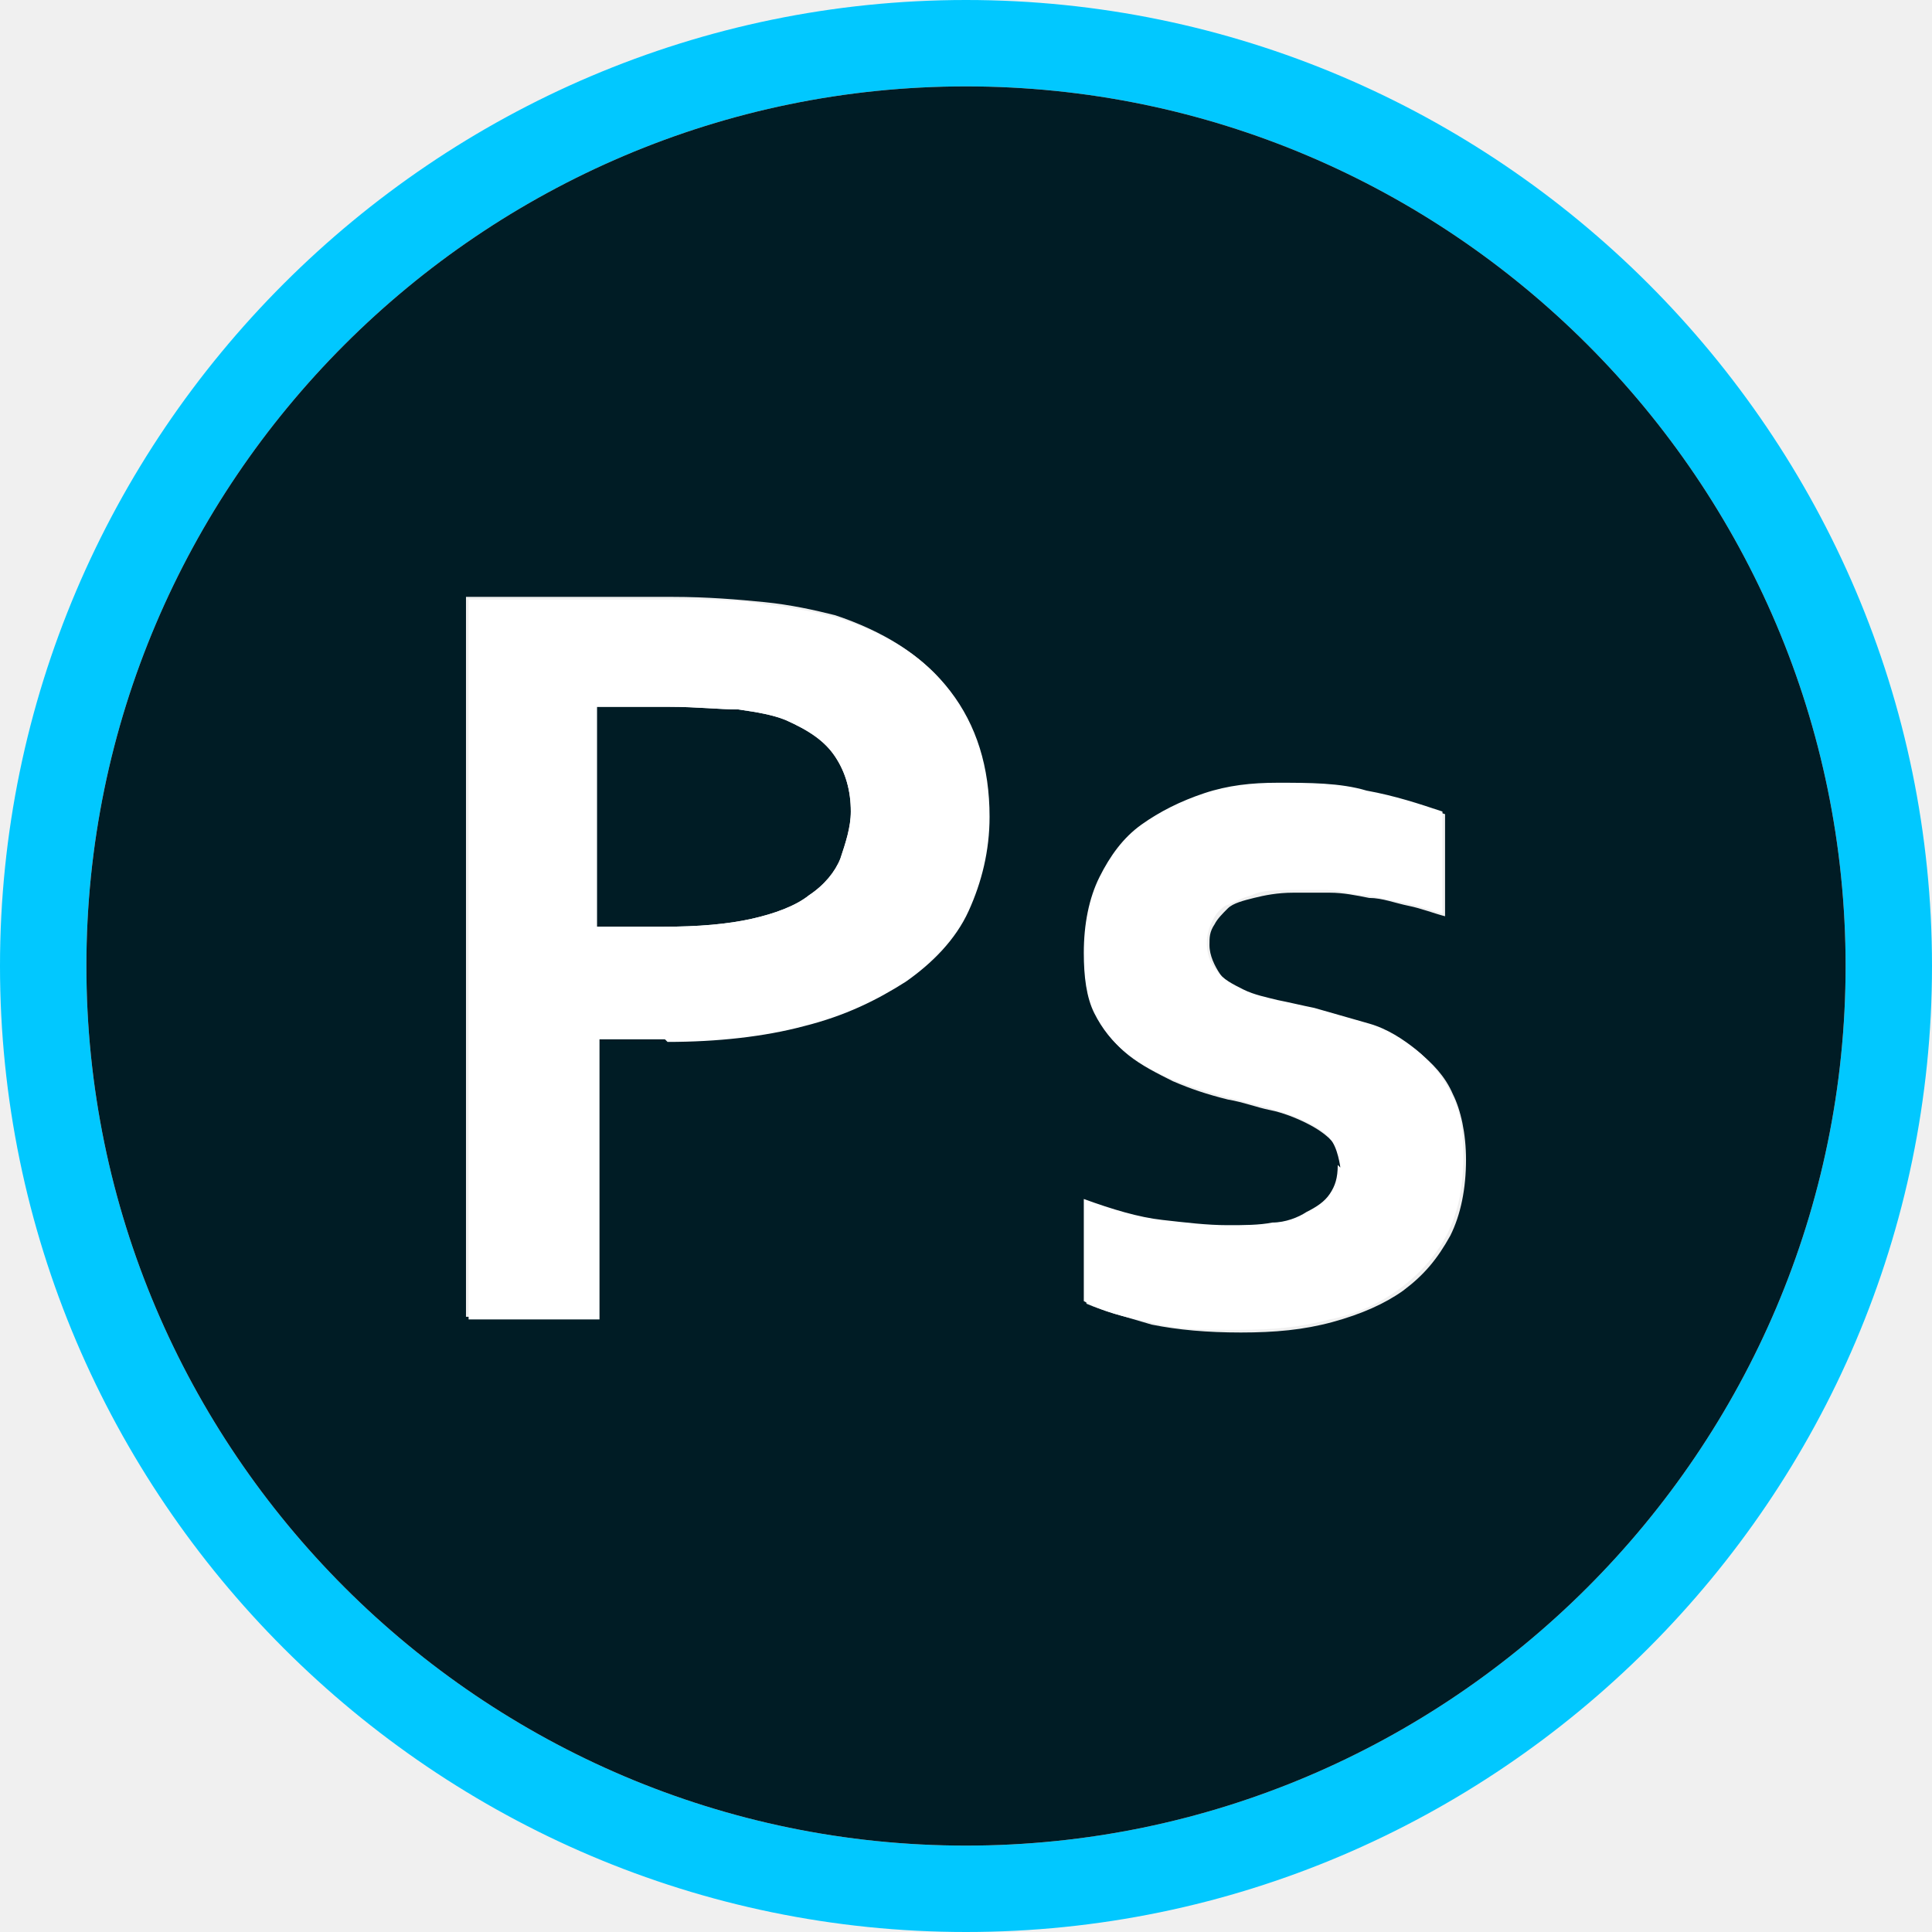
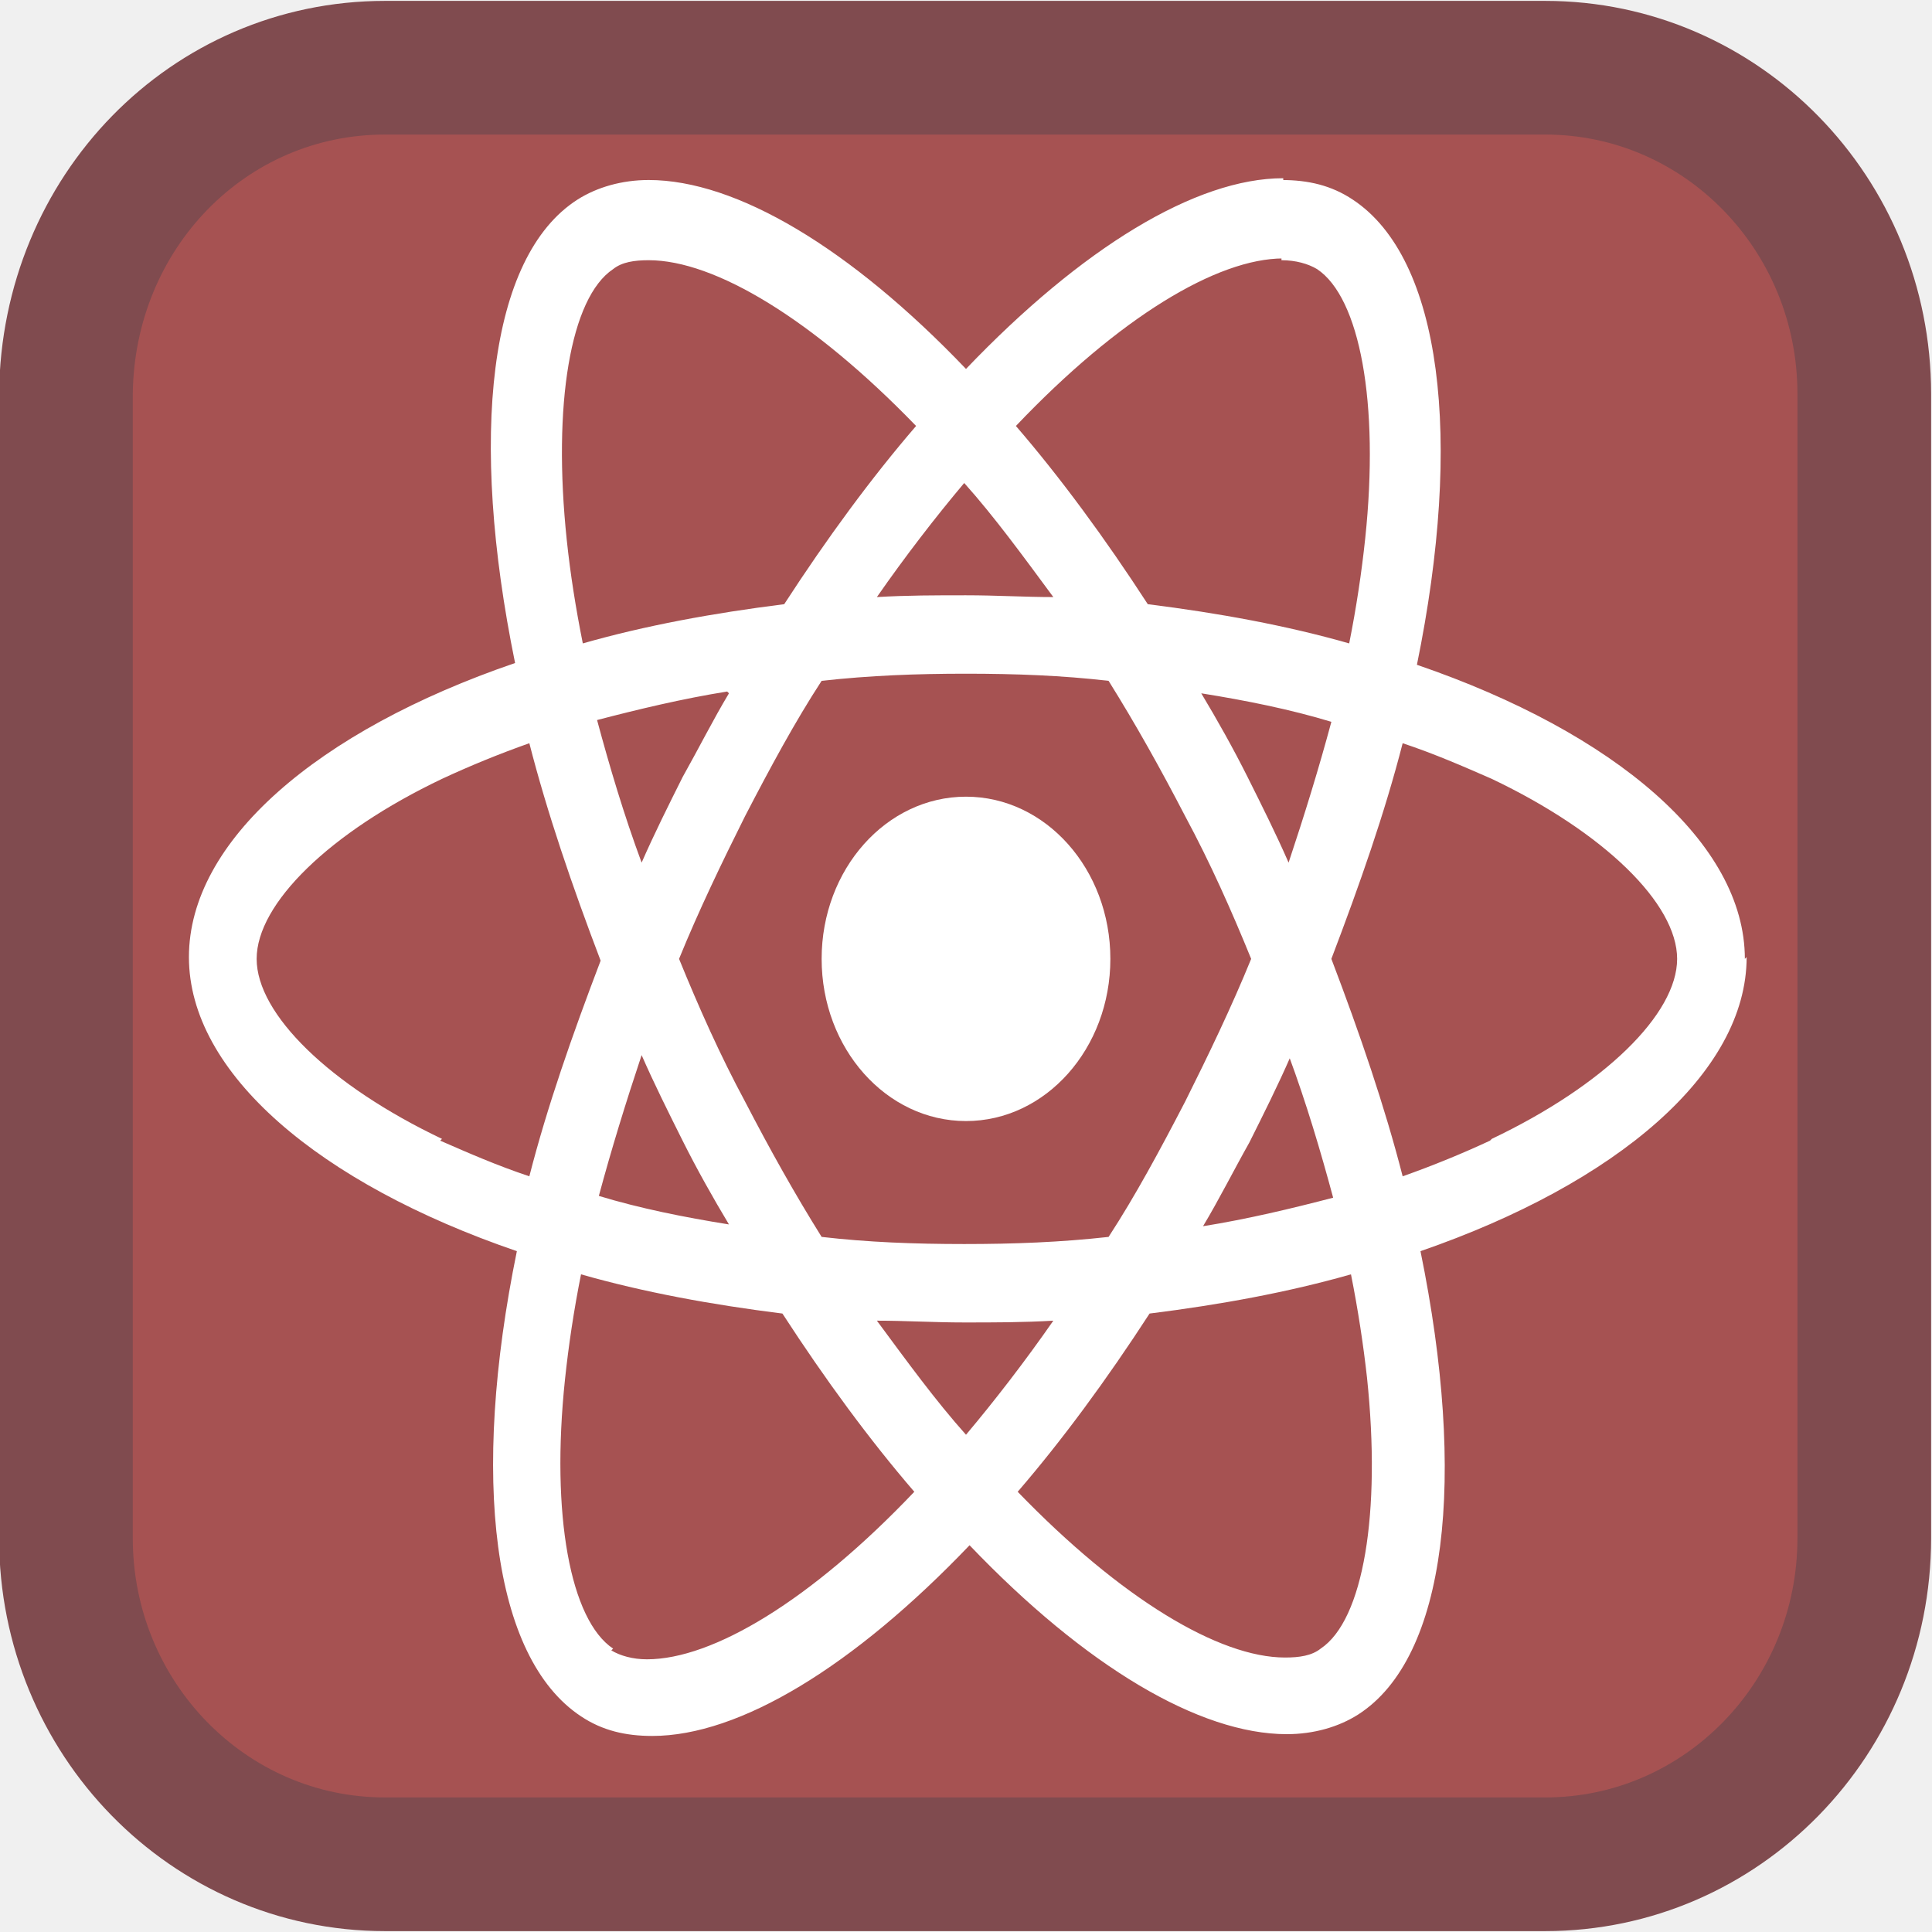
- <svg xmlns="http://www.w3.org/2000/svg" id="Layer_2" viewBox="0 0 7.38 7.38">
+ <svg xmlns="http://www.w3.org/2000/svg" id="Layer_2" viewBox="0 0 10.84 10.84">
  <defs>
-     <style>.cls-1{fill:#fff;}.cls-1,.cls-2,.cls-3{fill-rule:evenodd;}.cls-2{fill:#001c25;}.cls-3{fill:#01c8ff;}</style>
+     <style>.cls-1{fill:#fff;stroke-width:0px;}.cls-2{fill:#a65252;stroke:#804b4f;stroke-miterlimit:10;stroke-width:.75px;}</style>
  </defs>
  <g id="Layer_1-2">
-     <path class="cls-3" d="m3.69,0h0c2.03,0,3.69,1.66,3.69,3.69h0c0,2.03-1.66,3.69-3.69,3.69h0c-2.03,0-3.69-1.66-3.69-3.69h0C0,1.66,1.66,0,3.69,0h0Zm0,.33C1.84.33.33,1.84.33,3.69H.33c0,1.85,1.51,3.36,3.36,3.36h0c1.85,0,3.36-1.51,3.36-3.36h0C7.05,1.84,5.54.33,3.69.33h0Z" />
-     <path class="cls-2" d="m3.69.33h0c1.85,0,3.36,1.51,3.36,3.36h0c0,1.85-1.51,3.36-3.36,3.36h0C1.84,7.05.33,5.54.33,3.69H.33C.33,1.84,1.84.33,3.69.33h0Zm-1.15,3.64c.2,0,.37-.02.52-.06.15-.04.28-.1.39-.17.11-.07.19-.16.24-.27.05-.11.08-.23.08-.36,0-.19-.05-.35-.15-.48-.1-.13-.25-.22-.43-.28-.08-.02-.17-.04-.27-.05-.1-.01-.22-.02-.35-.02h-.79v2.75h.5v-1.07s.08,0,.12,0c.04,0,.09,0,.13,0h0Zm-.26-.43s.07,0,.11,0c.04,0,.09,0,.14,0,.14,0,.25-.01.34-.03.09-.02.17-.05.22-.09.06-.04.1-.09.12-.14.02-.06.04-.12.04-.18,0-.08-.02-.15-.06-.21-.04-.06-.1-.1-.19-.14-.05-.02-.11-.03-.18-.04-.07,0-.16-.01-.26-.01h-.28v.83h0Zm2.84.92s-.01.08-.03.11c-.02.03-.05.05-.09.07-.04.02-.08.03-.13.04-.05,0-.11.01-.17.01-.08,0-.16,0-.25-.02-.09-.01-.19-.04-.3-.08v.39c.07.03.15.05.25.08.1.02.21.03.34.03s.24-.01.35-.04c.11-.03.2-.07.27-.12.08-.06.13-.12.18-.21.04-.08.06-.18.06-.29,0-.1-.02-.19-.05-.25-.03-.07-.08-.12-.13-.16-.05-.04-.12-.07-.18-.1-.07-.02-.14-.04-.21-.06-.04-.01-.09-.02-.14-.03-.05-.01-.09-.03-.13-.04-.04-.02-.08-.04-.1-.07-.02-.03-.04-.07-.04-.11,0-.03,0-.05.02-.08.01-.02.03-.04.05-.06.02-.02.06-.03.1-.04.04-.01.09-.02.15-.02.05,0,.09,0,.14,0,.05,0,.1.01.15.02.05,0,.1.02.15.03.05.01.1.03.14.04v-.39c-.09-.03-.18-.06-.29-.08-.11-.02-.22-.03-.34-.03-.1,0-.19.01-.28.04s-.17.07-.24.12c-.07.05-.12.12-.16.2-.04.08-.06.18-.06.29,0,.09.01.17.04.23.03.06.07.11.12.15.05.04.11.07.17.1.07.03.13.05.21.07.06.01.11.03.16.04.05.01.1.03.14.05.04.02.07.04.1.07.02.03.04.06.04.11Z" />
-     <path class="cls-1" d="m2.54,3.97s-.09,0-.13,0c-.04,0-.08,0-.12,0v1.07h-.5v-2.75h.79c.13,0,.25,0,.35.02.1.01.19.03.27.05.19.06.33.15.43.28.1.13.15.29.15.48,0,.13-.03.25-.08.36-.05.11-.14.2-.24.27-.11.07-.23.13-.39.17-.15.04-.33.06-.52.06h0Zm-.26-.43s.07,0,.11,0c.04,0,.09,0,.14,0,.14,0,.25-.01.34-.03.09-.02.17-.05.22-.09.06-.04.1-.09.12-.14.02-.06.04-.12.04-.18,0-.08-.02-.15-.06-.21-.04-.06-.1-.1-.19-.14-.05-.02-.11-.03-.18-.04-.07,0-.16-.01-.26-.01h-.28v.83h0Zm2.84.92s-.01-.08-.04-.11c-.02-.03-.06-.05-.1-.07-.04-.02-.08-.03-.14-.05-.05-.01-.11-.03-.16-.04-.07-.02-.14-.04-.21-.07-.07-.03-.12-.06-.17-.1-.05-.04-.09-.09-.12-.15-.03-.06-.04-.14-.04-.23,0-.11.02-.21.06-.29.04-.08.09-.15.16-.2.07-.05.15-.09.24-.12.09-.03.18-.04.28-.04.12,0,.24,0,.34.03.11.02.2.05.29.08v.39s-.09-.03-.14-.04c-.05-.01-.1-.02-.15-.03-.05,0-.1-.02-.15-.02-.05,0-.1,0-.14,0-.06,0-.11,0-.15.02-.04.01-.07.03-.1.04-.03.02-.04.04-.05.06-.01.02-.02.05-.02.08,0,.04.01.08.04.11.02.03.06.05.1.07.04.02.09.03.13.04.05.01.09.02.14.03.07.02.14.04.21.06.07.02.13.06.18.1.05.04.1.1.13.16.04.07.05.15.05.25,0,.11-.02.21-.06.29-.04.08-.1.15-.18.21-.08.06-.17.1-.27.12-.11.03-.22.04-.35.04s-.24,0-.34-.03c-.1-.02-.18-.04-.25-.08v-.39c.11.04.21.07.3.08.09.01.17.02.25.02.06,0,.12,0,.17-.01.05,0,.1-.02.13-.04.04-.02.07-.04.09-.07.02-.03.03-.06.03-.11Z" />
+     <path class="cls-2" d="m2.16.38h6.51c.99,0,1.79.82,1.79,1.83v6.42c0,1.01-.8,1.83-1.79,1.83H2.16c-.99,0-1.79-.82-1.79-1.83V2.21C.38,1.19,1.17.38,2.16.38Z" />
+     <path class="cls-1" d="m9.79,5.38c0-.65-.73-1.27-1.84-1.65.26-1.27.14-2.28-.36-2.61-.12-.08-.25-.11-.4-.11v.45c.08,0,.15.02.2.05.24.16.35.75.27,1.51-.02.19-.05.39-.09.59-.35-.1-.73-.17-1.13-.22-.24-.37-.49-.71-.74-1,.58-.61,1.13-.94,1.5-.94v-.45c-.49,0-1.13.39-1.78,1.07-.65-.68-1.29-1.06-1.78-1.06v.45c.37,0,.92.33,1.5.93-.25.29-.5.63-.74,1-.4.05-.78.12-1.13.22-.04-.2-.07-.39-.09-.58-.08-.76.02-1.36.26-1.52.05-.04.12-.05.2-.05v-.45c-.15,0-.29.04-.4.11-.5.32-.61,1.33-.35,2.6-1.11.38-1.83,1-1.83,1.65s.73,1.27,1.84,1.65c-.26,1.27-.14,2.28.36,2.61.12.08.25.11.4.11.49,0,1.13-.39,1.78-1.07.65.68,1.29,1.06,1.78,1.06.15,0,.29-.04.4-.11.5-.32.61-1.33.35-2.6,1.1-.38,1.83-1,1.83-1.65h0Zm-2.32-1.33c-.07.26-.15.52-.24.79-.07-.16-.15-.32-.23-.48-.08-.16-.17-.32-.26-.47.25.04.5.09.73.16h0Zm-.82,2.13c-.14.27-.28.53-.43.76-.27.03-.53.04-.81.04s-.54-.01-.8-.04c-.15-.24-.29-.49-.43-.76-.14-.26-.26-.53-.37-.8.11-.27.24-.54.37-.8.14-.27.28-.53.43-.76.27-.03.53-.04.81-.04s.54.01.8.04c.15.24.29.49.43.76.14.26.26.53.37.8-.11.27-.24.54-.37.8h0Zm.58-.26c.1.27.18.54.25.8-.23.06-.48.12-.73.16.09-.15.17-.31.26-.47.08-.16.16-.32.23-.48h0Zm-1.81,2.13c-.17-.19-.33-.41-.5-.64.16,0,.32.01.49.01s.33,0,.5-.01c-.16.23-.33.45-.49.64Zm-1.33-1.18c-.25-.04-.5-.09-.73-.16.07-.26.15-.52.24-.79.07.16.15.32.23.48s.17.32.26.47Zm1.32-4.16c.17.19.33.41.5.64-.16,0-.32-.01-.49-.01s-.33,0-.5.01c.16-.23.33-.45.49-.64Zm-1.32,1.18c-.09.15-.17.31-.26.47-.08.16-.16.32-.23.48-.1-.27-.18-.54-.25-.8.23-.06.48-.12.73-.16h0Zm-1.61,2.5c-.63-.3-1.04-.7-1.04-1.01s.41-.71,1.04-1.01c.15-.07.32-.14.49-.2.1.39.24.8.4,1.22-.16.42-.3.82-.4,1.21-.18-.06-.34-.13-.5-.2h0Zm.96,2.86c-.24-.16-.35-.75-.27-1.51.02-.19.05-.39.09-.59.35.1.73.17,1.13.22.24.37.49.71.74,1-.58.61-1.13.94-1.5.94-.08,0-.15-.02-.2-.05h0Zm4.23-1.52c.08.76-.02,1.36-.26,1.52-.05.04-.12.05-.2.05-.37,0-.92-.33-1.5-.93.25-.29.5-.63.74-1,.4-.05.78-.12,1.13-.22.04.2.07.4.09.58Zm.69-1.33c-.15.07-.32.14-.49.2-.1-.39-.24-.8-.4-1.22.16-.42.3-.82.4-1.21.18.06.34.13.5.2.63.3,1.04.7,1.04,1.01,0,.31-.41.71-1.04,1.01h0Z" />
+     <ellipse class="cls-1" cx="5.42" cy="5.38" rx=".81" ry=".91" />
  </g>
</svg>
